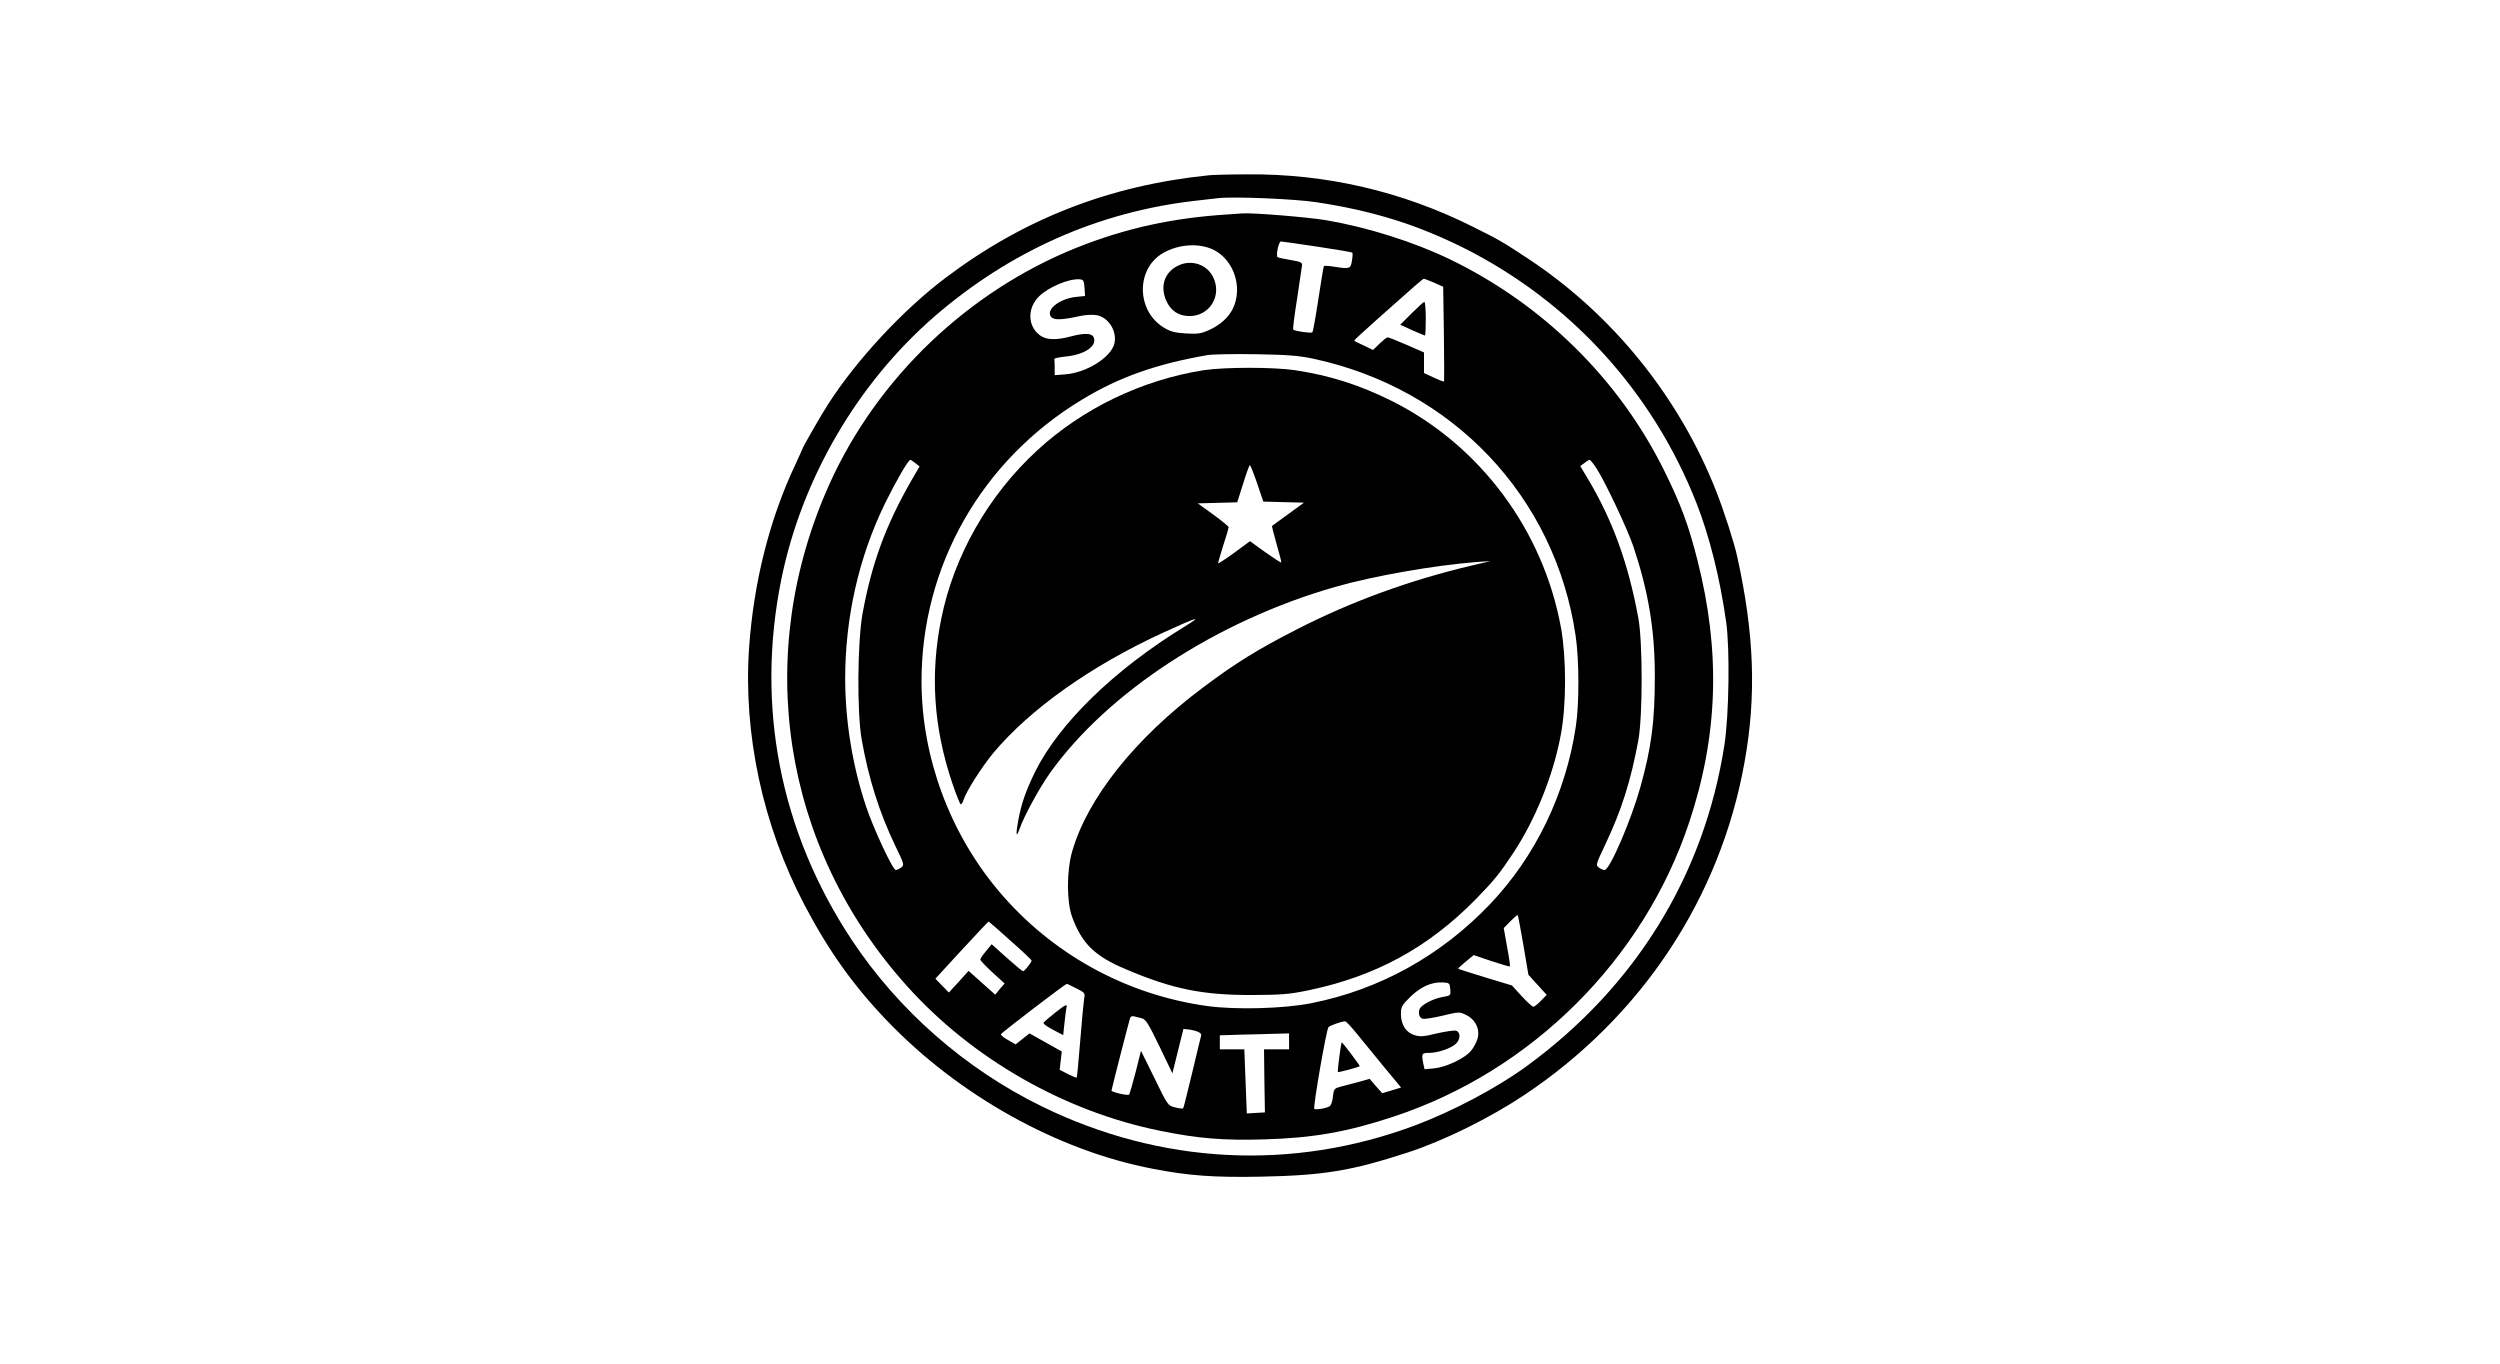
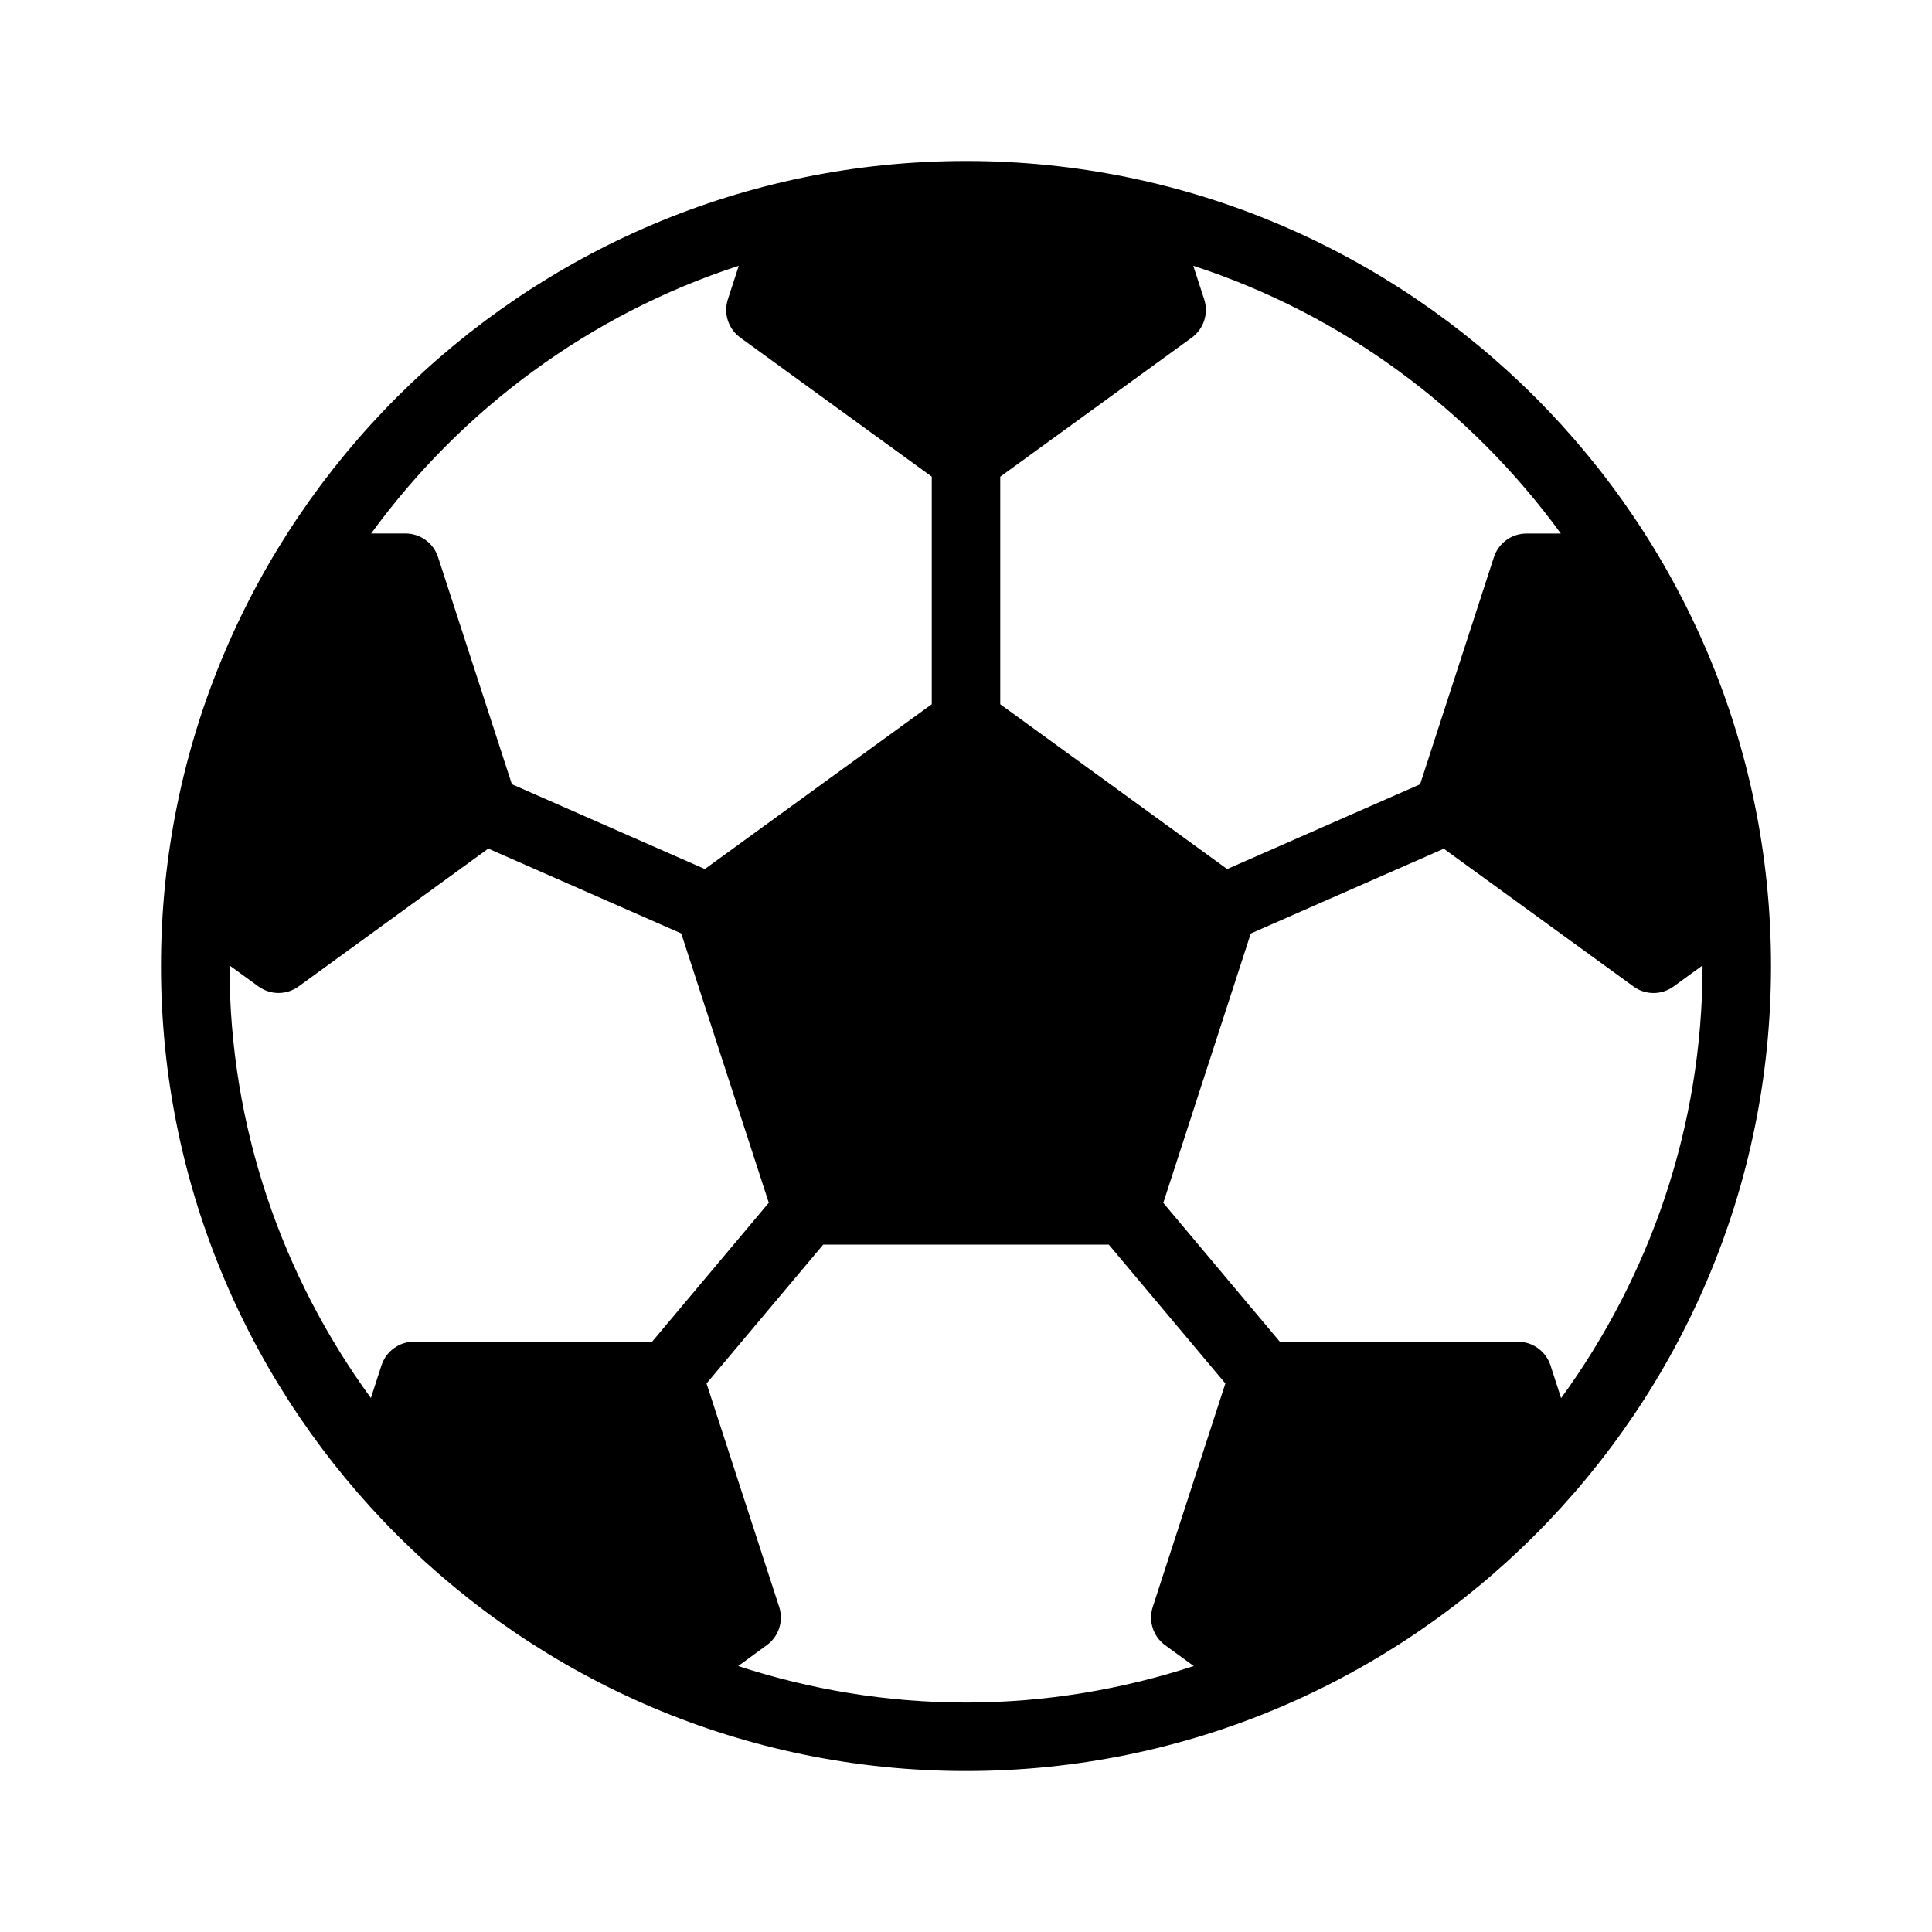
- <svg xmlns="http://www.w3.org/2000/svg" version="1.0" width="1408pt" height="768pt" viewBox="0 0 1408 768" preserveAspectRatio="xMidYMid meet">
-   <g transform="translate(0,768) scale(0.1,-0.1)" fill="#000000" stroke="none">
-     <path d="M6810 6693 c-561 -57 -1044 -245 -1485 -578 -241 -182 -502 -463 -662 -713 -36 -55 -143 -242 -143 -248 0 -1 -18 -42 -40 -89 -146 -309 -235 -663 -261 -1032 -34 -485 77 -1002 311 -1448 136 -259 276 -456 467 -655 403 -420 960 -731 1498 -833 200 -39 345 -49 606 -44 356 7 510 33 827 136 203 66 462 194 657 324 660 440 1103 1109 1240 1873 68 376 55 725 -41 1159 -16 76 -76 261 -119 370 -209 531 -585 996 -1060 1309 -146 96 -159 104 -310 179 -397 199 -827 299 -1269 295 -100 0 -197 -3 -216 -5z m605 -152 c316 -48 565 -126 828 -257 601 -302 1064 -809 1311 -1436 74 -188 133 -424 168 -673 21 -150 16 -522 -10 -690 -114 -735 -501 -1363 -1117 -1812 -165 -120 -414 -252 -625 -331 -692 -259 -1433 -221 -2105 108 -430 211 -804 539 -1067 935 -405 611 -543 1319 -397 2035 115 564 428 1100 859 1475 426 370 926 592 1470 654 52 6 111 13 130 15 87 10 431 -4 555 -23z" />
-     <path d="M6925 6473 c-317 -19 -587 -78 -864 -189 -609 -245 -1120 -733 -1389 -1329 -434 -963 -268 -2045 435 -2827 368 -411 890 -709 1429 -817 211 -43 355 -55 584 -48 275 8 465 41 728 128 778 256 1410 886 1666 1659 163 490 177 960 46 1475 -50 198 -95 318 -185 500 -255 518 -684 941 -1212 1196 -202 97 -461 179 -695 219 -103 17 -418 43 -473 38 -11 -1 -42 -3 -70 -5z m493 -182 c107 -16 196 -31 198 -34 3 -2 2 -23 -2 -46 -7 -46 -13 -47 -107 -32 -26 4 -49 5 -51 2 -2 -3 -16 -87 -31 -186 -15 -99 -30 -183 -34 -187 -6 -6 -100 7 -108 16 -2 2 7 80 22 172 14 93 26 178 28 189 2 17 -7 21 -66 31 -37 6 -69 13 -72 16 -10 10 7 88 19 88 6 0 98 -13 204 -29z m-581 -19 c113 -58 163 -211 107 -329 -24 -50 -71 -93 -133 -121 -46 -21 -64 -24 -132 -20 -64 4 -87 10 -126 34 -153 95 -156 329 -4 418 89 52 206 59 288 18z m-729 -213 l3 -46 -49 -5 c-94 -9 -175 -73 -142 -113 16 -19 63 -17 162 5 32 7 73 9 94 5 68 -12 117 -92 100 -161 -20 -77 -155 -162 -273 -172 l-63 -5 0 42 c0 22 -1 44 -2 49 -2 4 27 10 63 14 110 10 183 62 157 111 -11 21 -53 22 -128 2 -86 -23 -143 -20 -179 11 -64 53 -64 150 0 214 54 53 167 101 229 97 22 -2 25 -7 28 -48z m1969 29 l51 -23 4 -265 c2 -146 2 -267 1 -269 -1 -1 -27 8 -57 22 l-56 26 0 58 0 58 -98 43 c-53 23 -101 42 -107 42 -5 0 -25 -16 -45 -35 l-37 -36 -52 25 c-29 13 -53 25 -54 28 -1 2 59 57 133 123 212 189 254 225 259 225 4 0 29 -10 58 -22z m-682 -428 c787 -168 1364 -777 1479 -1561 20 -134 21 -383 1 -511 -57 -379 -227 -731 -483 -1000 -275 -289 -622 -482 -1007 -558 -154 -31 -427 -38 -586 -16 -461 64 -879 296 -1177 651 -275 328 -431 753 -432 1175 -1 652 338 1248 905 1590 210 127 418 200 705 250 30 5 154 7 275 5 177 -3 240 -8 320 -25z m-2240 -588 l24 -19 -46 -79 c-145 -253 -223 -466 -275 -749 -29 -162 -32 -554 -5 -710 39 -220 99 -410 189 -598 51 -105 52 -109 33 -123 -10 -8 -24 -14 -30 -14 -17 0 -127 236 -168 360 -76 228 -116 475 -117 715 0 347 76 684 223 987 62 126 132 248 144 248 3 0 15 -8 28 -18z m3836 -29 c52 -81 175 -343 209 -443 85 -256 120 -469 120 -728 0 -256 -19 -402 -82 -627 -52 -186 -172 -465 -201 -465 -7 0 -22 6 -32 14 -19 13 -17 18 37 132 92 195 142 354 185 584 25 136 25 555 0 690 -57 310 -147 557 -291 795 l-36 60 23 17 c12 10 25 18 30 18 4 0 21 -21 38 -47z m-411 -2687 l28 -166 52 -57 51 -56 -32 -33 c-18 -19 -38 -34 -43 -34 -6 0 -36 27 -66 60 l-55 60 -149 45 c-82 25 -151 47 -153 49 -2 2 17 20 42 40 l45 37 100 -34 c55 -18 102 -32 104 -30 2 2 -5 52 -16 110 l-19 106 37 38 c21 21 39 37 42 35 2 -2 16 -79 32 -170z m-2890 27 c66 -58 120 -109 120 -113 0 -10 -40 -60 -48 -60 -4 0 -45 34 -92 76 l-85 76 -32 -39 c-18 -21 -32 -42 -32 -48 1 -5 32 -38 69 -72 l68 -62 -27 -31 -26 -32 -75 67 -75 67 -55 -61 -56 -61 -38 39 -38 39 148 161 c82 89 150 161 152 161 1 0 57 -48 122 -107z m2478 -274 c3 -35 2 -36 -38 -43 -47 -7 -110 -37 -129 -60 -18 -21 -10 -60 13 -64 11 -2 61 6 112 18 91 22 93 22 131 4 54 -27 80 -82 64 -135 -6 -21 -23 -52 -37 -68 -35 -42 -139 -91 -206 -98 l-55 -5 -7 32 c-11 56 -9 60 32 60 49 0 123 25 151 51 27 25 28 65 2 74 -11 3 -59 -4 -108 -15 -73 -18 -94 -20 -126 -10 -48 14 -77 59 -77 119 0 41 5 49 53 97 59 57 120 84 182 81 38 -2 40 -4 43 -38z m-2107 5 c48 -24 51 -27 45 -57 -3 -18 -13 -124 -22 -237 -9 -113 -18 -207 -20 -209 -2 -2 -24 7 -50 20 l-46 24 6 52 6 51 -91 51 -91 51 -39 -31 -39 -31 -42 24 c-24 13 -42 28 -41 33 2 8 359 281 371 284 1 1 25 -11 53 -25z m370 -169 c22 -6 37 -30 99 -158 l73 -152 31 125 31 125 29 -3 c46 -6 76 -20 71 -34 -2 -7 -25 -101 -50 -207 -26 -107 -48 -198 -51 -202 -2 -4 -22 -2 -45 4 -41 10 -42 10 -117 165 l-76 154 -30 -120 c-17 -66 -34 -123 -37 -127 -7 -7 -99 14 -99 23 0 7 99 392 105 410 3 7 13 11 22 8 10 -3 30 -8 44 -11z m1219 -97 c36 -44 105 -128 153 -187 l88 -106 -53 -16 -53 -16 -36 40 -35 41 -60 -17 c-32 -8 -78 -21 -100 -26 -40 -11 -42 -13 -47 -57 -2 -26 -11 -50 -18 -54 -18 -12 -80 -22 -87 -15 -8 7 68 447 80 460 8 9 72 32 93 33 6 1 39 -35 75 -80z m-390 -33 l0 -45 -71 0 -70 0 2 -177 3 -178 -51 -3 -51 -3 -7 181 -7 180 -69 0 -69 0 0 40 0 39 123 4 c67 1 155 4 195 5 l72 2 0 -45z" />
-     <path d="M6631 6182 c-73 -37 -98 -115 -63 -195 26 -58 70 -87 132 -87 114 0 184 117 132 220 -36 73 -126 101 -201 62z" />
-     <path d="M7950 5915 l-64 -64 68 -31 c37 -16 70 -30 72 -30 2 0 4 43 4 95 0 52 -4 95 -8 95 -4 0 -36 -29 -72 -65z" />
-     <path d="M6779 5595 c-348 -55 -681 -215 -938 -452 -275 -253 -469 -594 -540 -949 -63 -312 -43 -610 61 -921 23 -68 45 -123 49 -123 4 0 11 10 15 23 15 49 102 186 169 267 208 248 551 491 956 677 197 90 225 98 119 33 -396 -243 -706 -545 -841 -818 -52 -107 -77 -179 -94 -272 -15 -81 -12 -103 7 -49 23 69 116 239 174 319 325 453 939 854 1602 1044 215 62 564 123 802 141 l75 5 -110 -26 c-346 -82 -676 -202 -980 -358 -223 -114 -346 -190 -531 -329 -382 -286 -650 -623 -736 -924 -31 -109 -31 -282 0 -367 56 -151 127 -221 303 -295 264 -112 430 -145 709 -145 171 1 210 4 321 27 377 79 673 240 941 513 104 107 132 141 210 259 126 190 227 440 269 670 31 165 31 427 1 597 -100 552 -456 1030 -952 1279 -183 91 -348 144 -546 174 -122 18 -396 18 -515 0z m301 -637 l35 -103 114 -3 115 -3 -88 -64 c-48 -35 -90 -65 -92 -67 -1 -2 10 -48 26 -103 16 -55 28 -101 26 -103 -2 -2 -43 25 -90 58 l-86 62 -90 -66 c-49 -36 -90 -62 -90 -58 0 4 14 50 30 102 17 51 30 97 30 101 0 4 -39 36 -87 71 l-87 63 111 3 111 3 33 104 c18 58 35 105 38 105 4 0 22 -46 41 -102z" />
-     <path d="M5942 1976 c-29 -23 -57 -47 -63 -53 -7 -7 9 -20 50 -42 l59 -31 7 67 c4 38 9 76 11 86 8 26 -5 20 -64 -27z" />
-     <path d="M7543 1728 c-6 -46 -10 -84 -8 -86 3 -3 117 28 123 33 3 3 -97 135 -102 135 -1 0 -7 -37 -13 -82z" />
+ <svg xmlns="http://www.w3.org/2000/svg" fill="#000000" height="256px" width="256px" version="1.1" id="Capa_1" viewBox="-53.8 -53.8 645.64 645.64" xml:space="preserve" stroke="#000000" stroke-width="0.005">
+   <g id="SVGRepo_bgCarrier" stroke-width="0" />
+   <g id="SVGRepo_tracerCarrier" stroke-linecap="round" stroke-linejoin="round" />
+   <g id="SVGRepo_iconCarrier">
+     <g>
+       <path d="M269.022,0C120.689,0,0,120.677,0,269.022s120.689,269.022,269.022,269.022s269.022-120.677,269.022-269.022 S417.354,0,269.022,0z M467.811,124.503h-11.502c-4.962,0-9.35,3.204-10.88,7.915l-24.654,75.876l-64.482,28.337l-75.828-55.084 v-76.043l63.991-46.463c4.017-2.917,5.691-8.083,4.161-12.794l-3.647-11.227C394.804,51.234,437.56,82.99,467.811,124.503z M193.086,35.009l-3.647,11.227c-1.53,4.723,0.143,9.876,4.161,12.794l63.979,46.463v76.043l-75.828,55.084l-64.494-28.349 l-24.666-75.876c-1.53-4.735-5.93-7.915-10.88-7.915H70.232C100.482,82.99,143.251,51.234,193.086,35.009z M22.909,268.83 l9.637,7.007c2.009,1.447,4.364,2.2,6.731,2.2c2.355,0,4.723-0.741,6.731-2.2l63.369-46.045l64.482,28.349l29.257,89.997 l-38.99,46.427H84.568c-4.962,0-9.35,3.204-10.88,7.915l-3.551,10.916c-29.568-40.592-47.24-90.403-47.24-144.375 C22.897,268.95,22.909,268.89,22.909,268.83z M192.894,502.963l9.529-6.959c4.017-2.894,5.703-8.083,4.173-12.781l-24.284-74.692 l38.99-46.403h95.437l38.954,46.403l-24.272,74.704c-1.53,4.723,0.167,9.876,4.185,12.794l9.529,6.935 c-23.985,7.808-49.536,12.196-76.103,12.196C242.442,515.158,216.891,510.794,192.894,502.963z M467.894,413.432l-3.551-10.952 c-1.542-4.723-5.942-7.903-10.892-7.903l-79.547,0.012l-38.954-46.415l29.234-90.008l64.505-28.337l63.358,46.009 c2.009,1.47,4.364,2.212,6.732,2.212c2.367,0,4.735-0.741,6.732-2.212l9.637-6.994c0,0.06,0.012,0.12,0.012,0.191 C515.146,322.993,497.451,372.804,467.894,413.432z" />
+     </g>
  </g>
</svg>
